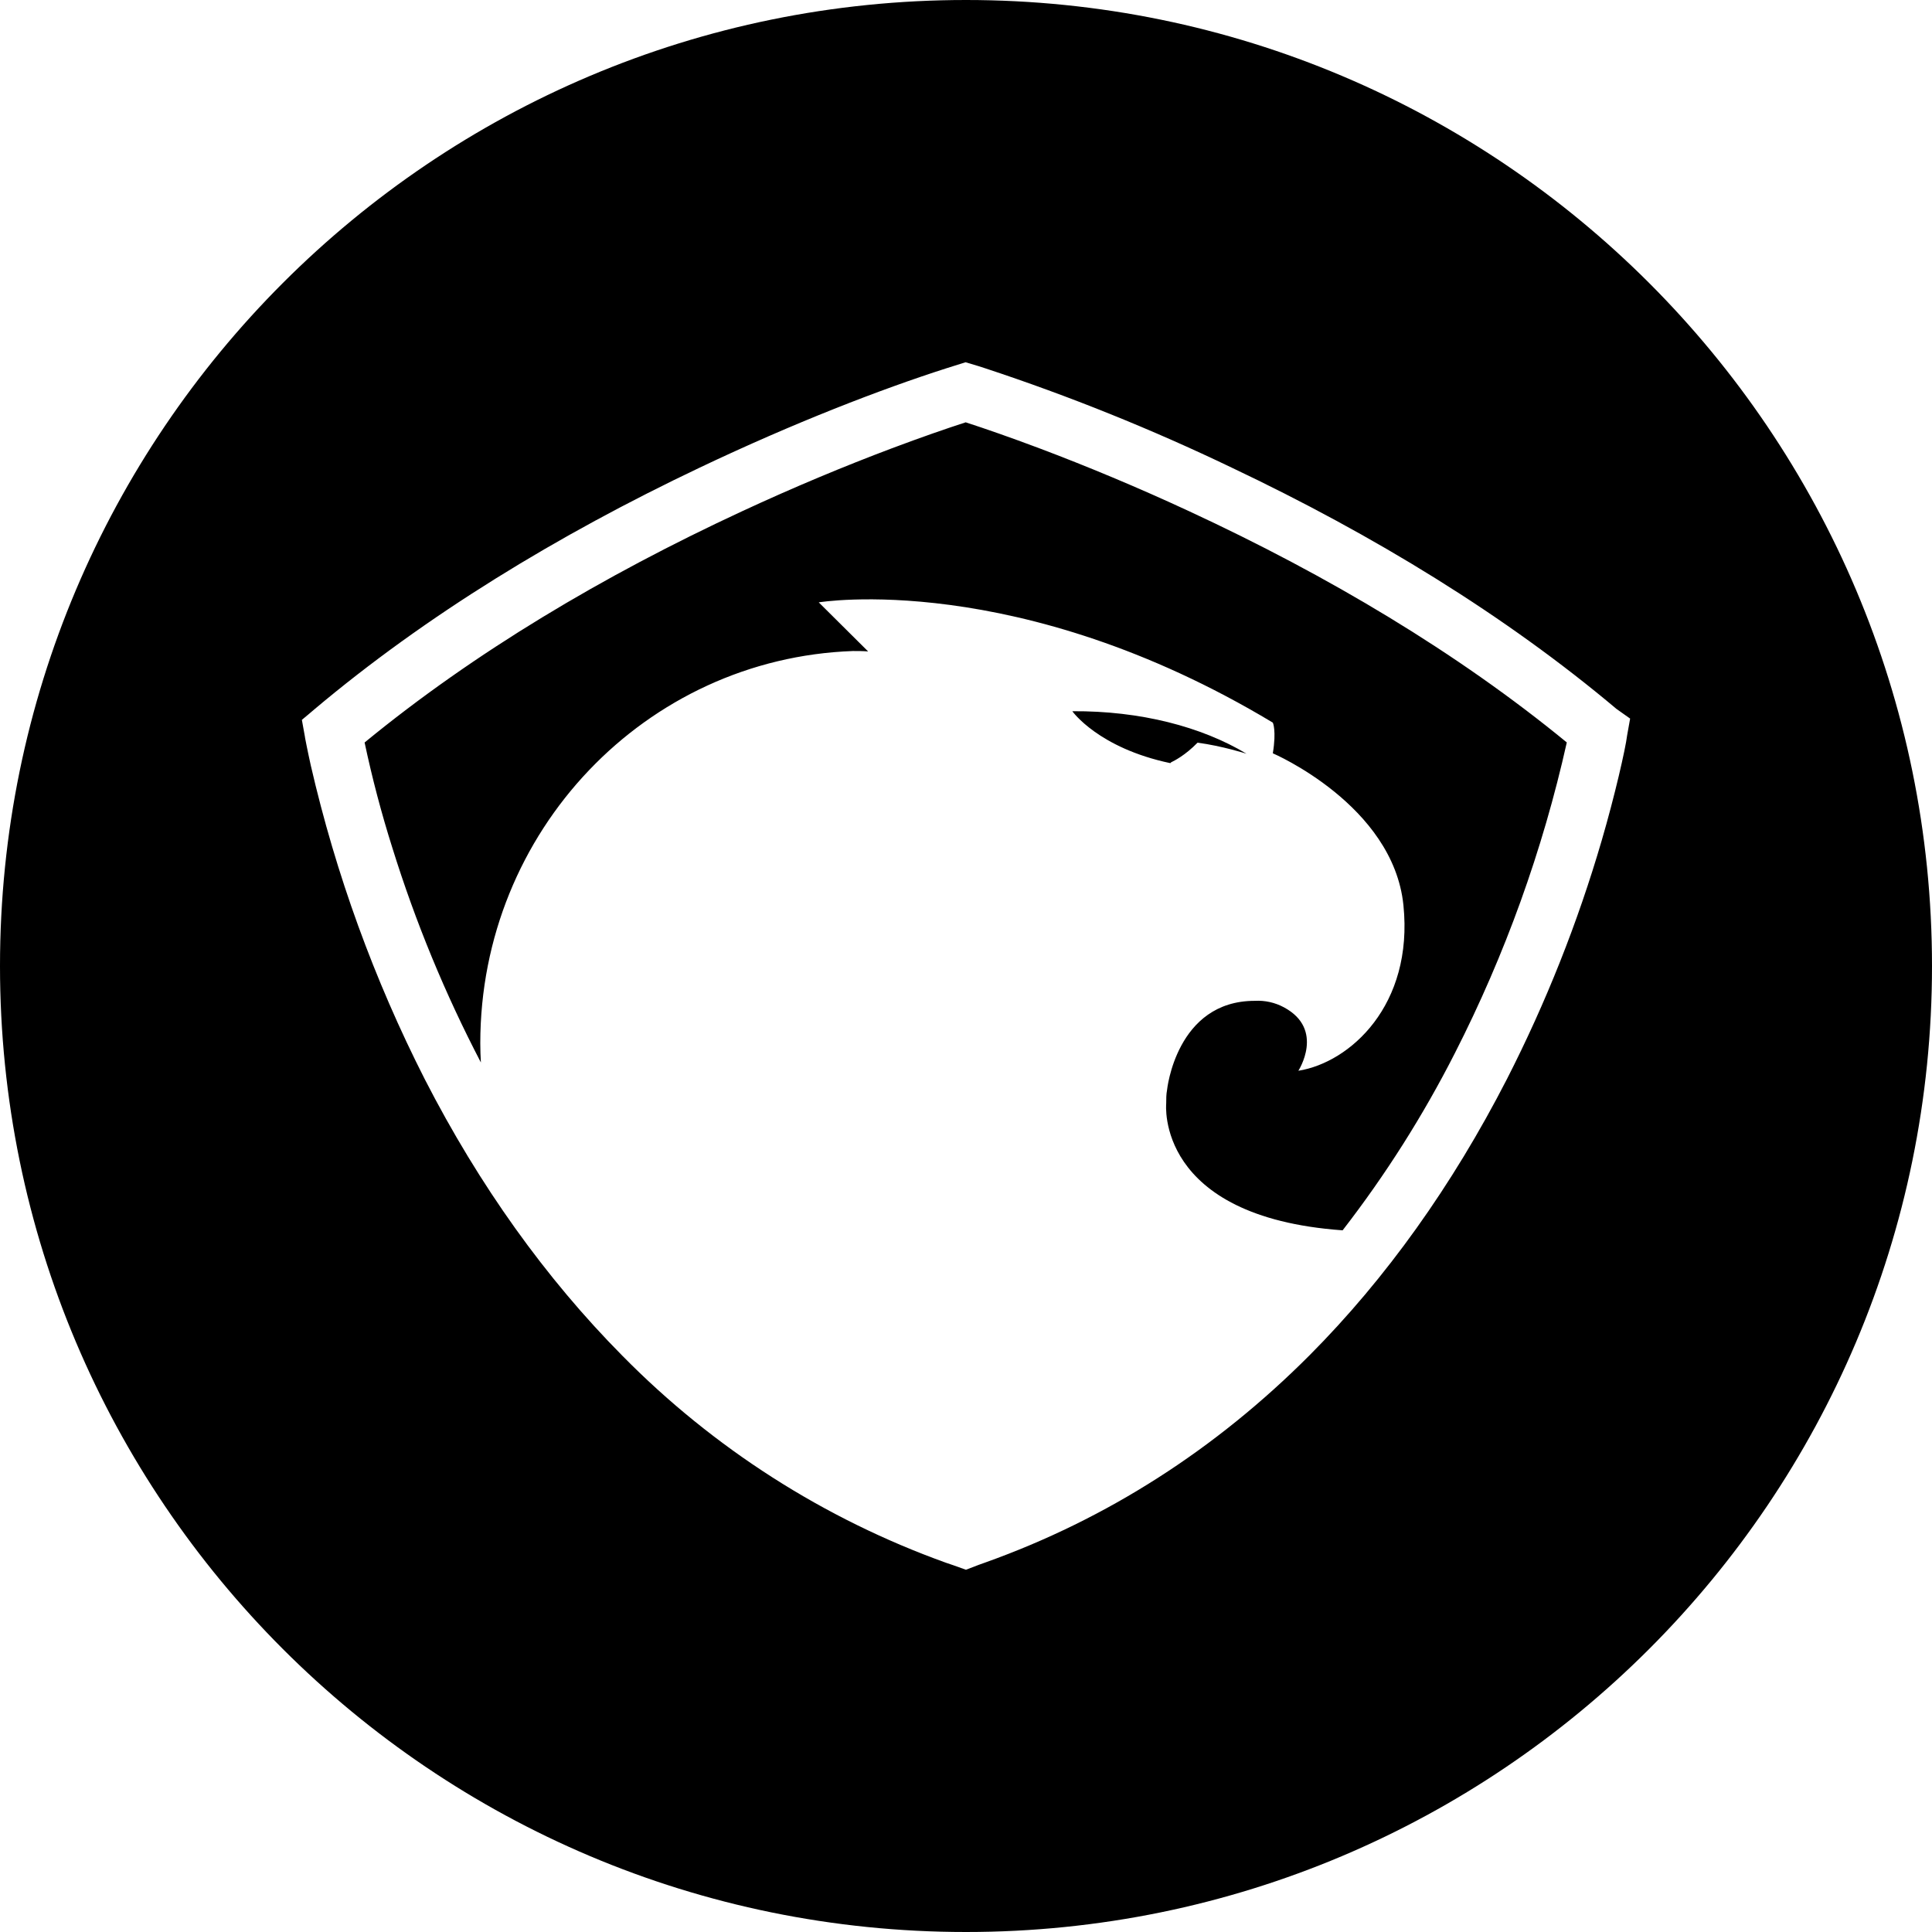
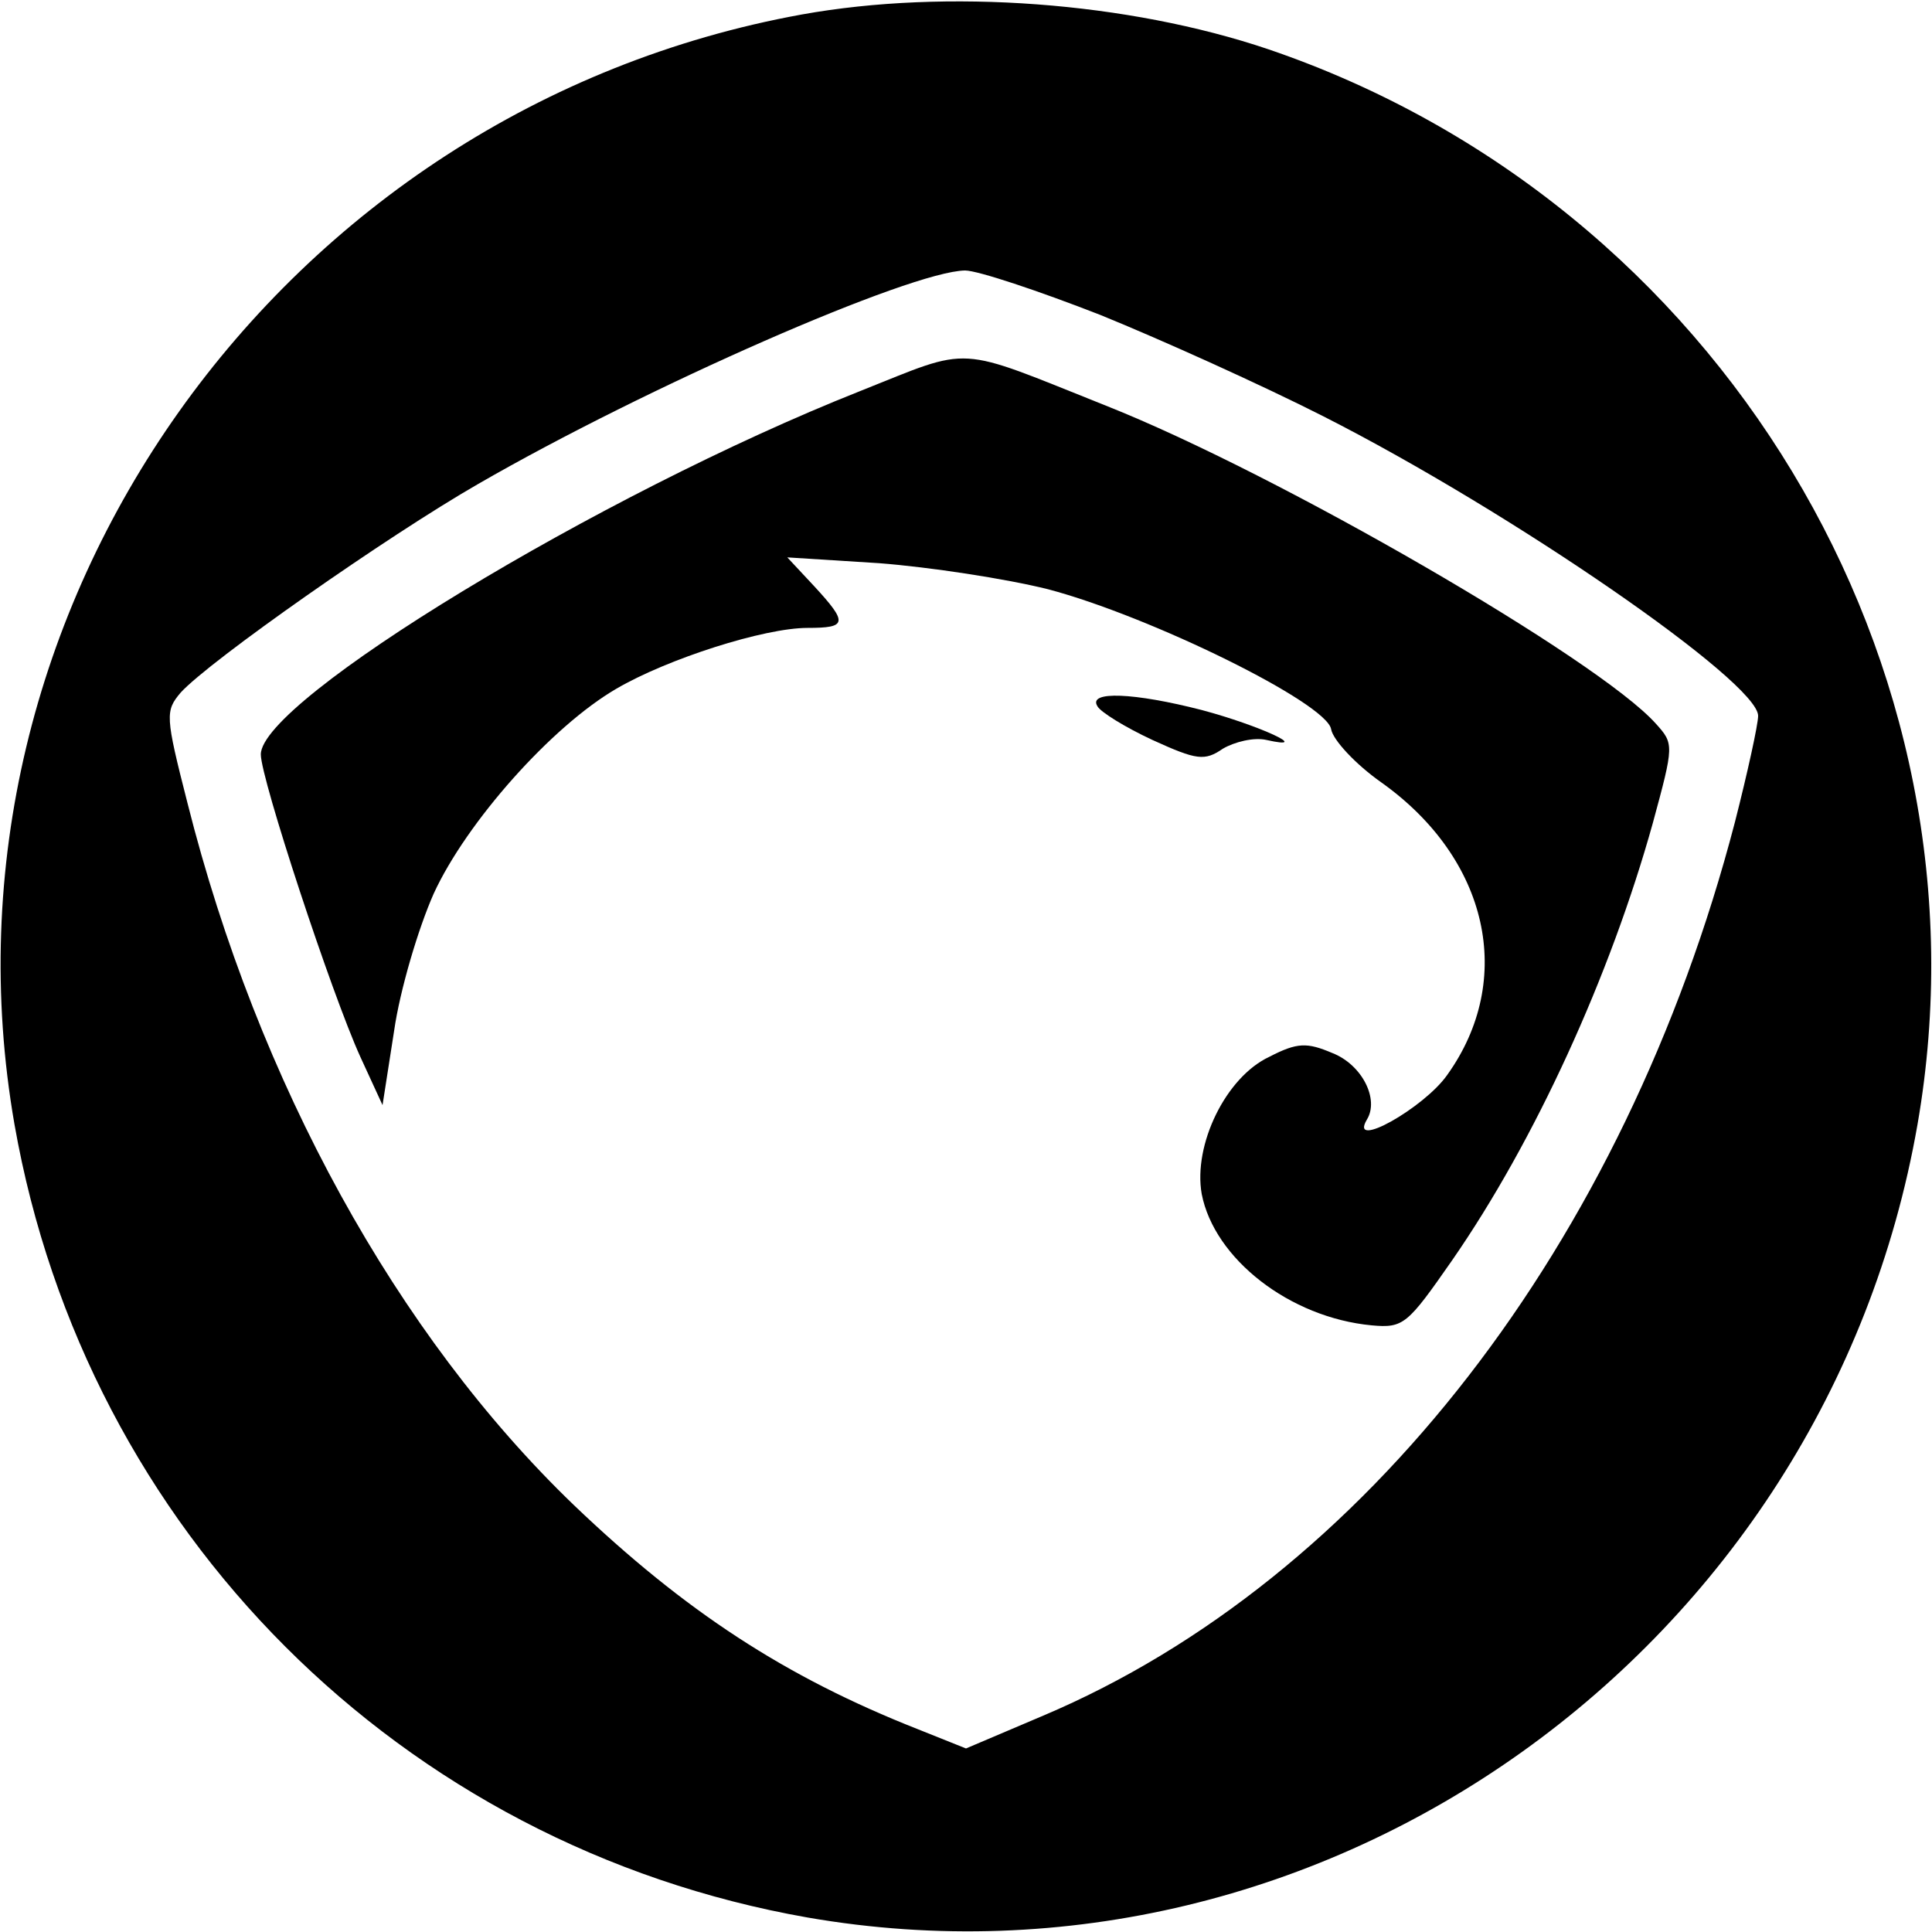
- <svg xmlns="http://www.w3.org/2000/svg" viewBox="0 0 32 32">
-   <path fill-rule="evenodd" d="M7.965 17.598a21.528 21.528 0 01-1.466-3.554 18.546 18.546 0 01-.46-1.746c1.812-1.488 3.95-2.762 6.248-3.828.861-.4 1.697-.748 2.486-1.045.49-.184.9-.326 1.222-.43.332.108.73.246 1.22.43.79.298 1.625.645 2.486 1.045 2.3 1.067 4.438 2.34 6.25 3.827a21.79 21.79 0 01-1.853 5.145 18.46 18.46 0 01-1.86 2.936c-3.111-.222-2.922-2.1-2.922-2.1 0-.075 0-.15.014-.224 0 0 .15-1.477 1.452-1.477a.91.91 0 01.485.108c.681.366.238 1.05.238 1.05.853-.135 1.91-1.084 1.74-2.744-.171-1.66-2.163-2.514-2.163-2.514.062-.38 0-.508 0-.508-4.228-2.541-7.521-1.992-7.521-1.992l.818.813c-.082-.007-.17-.007-.252-.007-3.43.122-6.172 2.981-6.172 6.498 0 .11.004.215.01.317zM16 32C7.163 32 0 24.837 0 16S7.163 0 16 0s16 7.163 16 16-7.163 16-16 16zm11-20.098l-.226-.16c-1.842-1.55-4.02-2.88-6.372-3.996A34.162 34.162 0 0016.318 6.1l-.108-.035L15.993 6l-.318.1c-1.083.347-2.518.9-4.087 1.646-2.355 1.119-4.536 2.45-6.38 4.002l-.088.075-.12.1.052.288c-.01-.04.045.24.095.464a22.706 22.706 0 001.89 5.203c.901 1.757 2 3.293 3.268 4.574a14.314 14.314 0 005.366 3.433l.118.04.21.075.214-.082.112-.04c2.008-.718 3.81-1.87 5.367-3.432 1.262-1.268 2.362-2.808 3.268-4.574a22.672 22.672 0 001.569-3.95c.218-.745.395-1.523.421-1.74l.05-.28zm-7.602.724l-.014.014c-1.193-.251-1.623-.86-1.623-.86 1.126-.008 2.142.257 2.885.704 0 0-.402-.129-.811-.183-.205.21-.382.298-.437.325z" />
+ <svg xmlns="http://www.w3.org/2000/svg" version="1.0" width="200pt" height="200pt" viewBox="0 0 200 200" preserveAspectRatio="xMidYMid meet">
+   <g transform="translate(0,200) scale(0.1,-0.1)" fill="#000000" stroke="none">
+     <path d="M830 1985 c-540 -98 -908 -616 -815 -1149 74 -421 400 -747 821 -821 536 -93 1054 277 1149 821 83 477 -205 954 -672 1113 -145 49 -333 63 -483 36z m309 -311 c64 -26 168 -73 231 -105 195 -99 450 -275 450 -310 0 -9 -11 -59 -24 -110 -114 -437 -383 -784 -716 -925 l-80 -34 -50 20 c-137 54 -241 122 -356 232 -183 176 -327 437 -400 727 -23 90 -23 95 -7 114 30 33 214 162 308 216 175 101 447 220 504 221 13 0 76 -21 140 -46z" />
+     <path d="M890 1595 c-270 -107 -620 -320 -620 -376 0 -25 73 -247 103 -313 l23 -50 12 77 c6 42 25 106 41 142 34 74 122 173 189 212 53 31 153 63 198 63 41 0 42 5 7 43 l-28 30 95 -6 c52 -4 131 -16 175 -27 106 -28 289 -118 293 -145 2 -11 25 -36 52 -55 111 -79 139 -204 68 -303 -24 -34 -102 -78 -83 -46 13 21 -5 57 -36 69 -26 11 -36 11 -65 -4 -45 -21 -79 -91 -70 -142 13 -67 91 -128 176 -136 33 -3 37 1 83 67 86 124 164 295 208 453 22 81 22 82 3 103 -59 66 -390 258 -569 329 -158 63 -137 62 -255 15z" />
+     <path d="M1136 1269 c3 -6 29 -22 57 -35 46 -21 54 -22 73 -9 12 7 32 12 45 9 49 -11 -7 15 -67 31 -70 18 -118 20 -108 4z" />
+   </g>
</svg>
